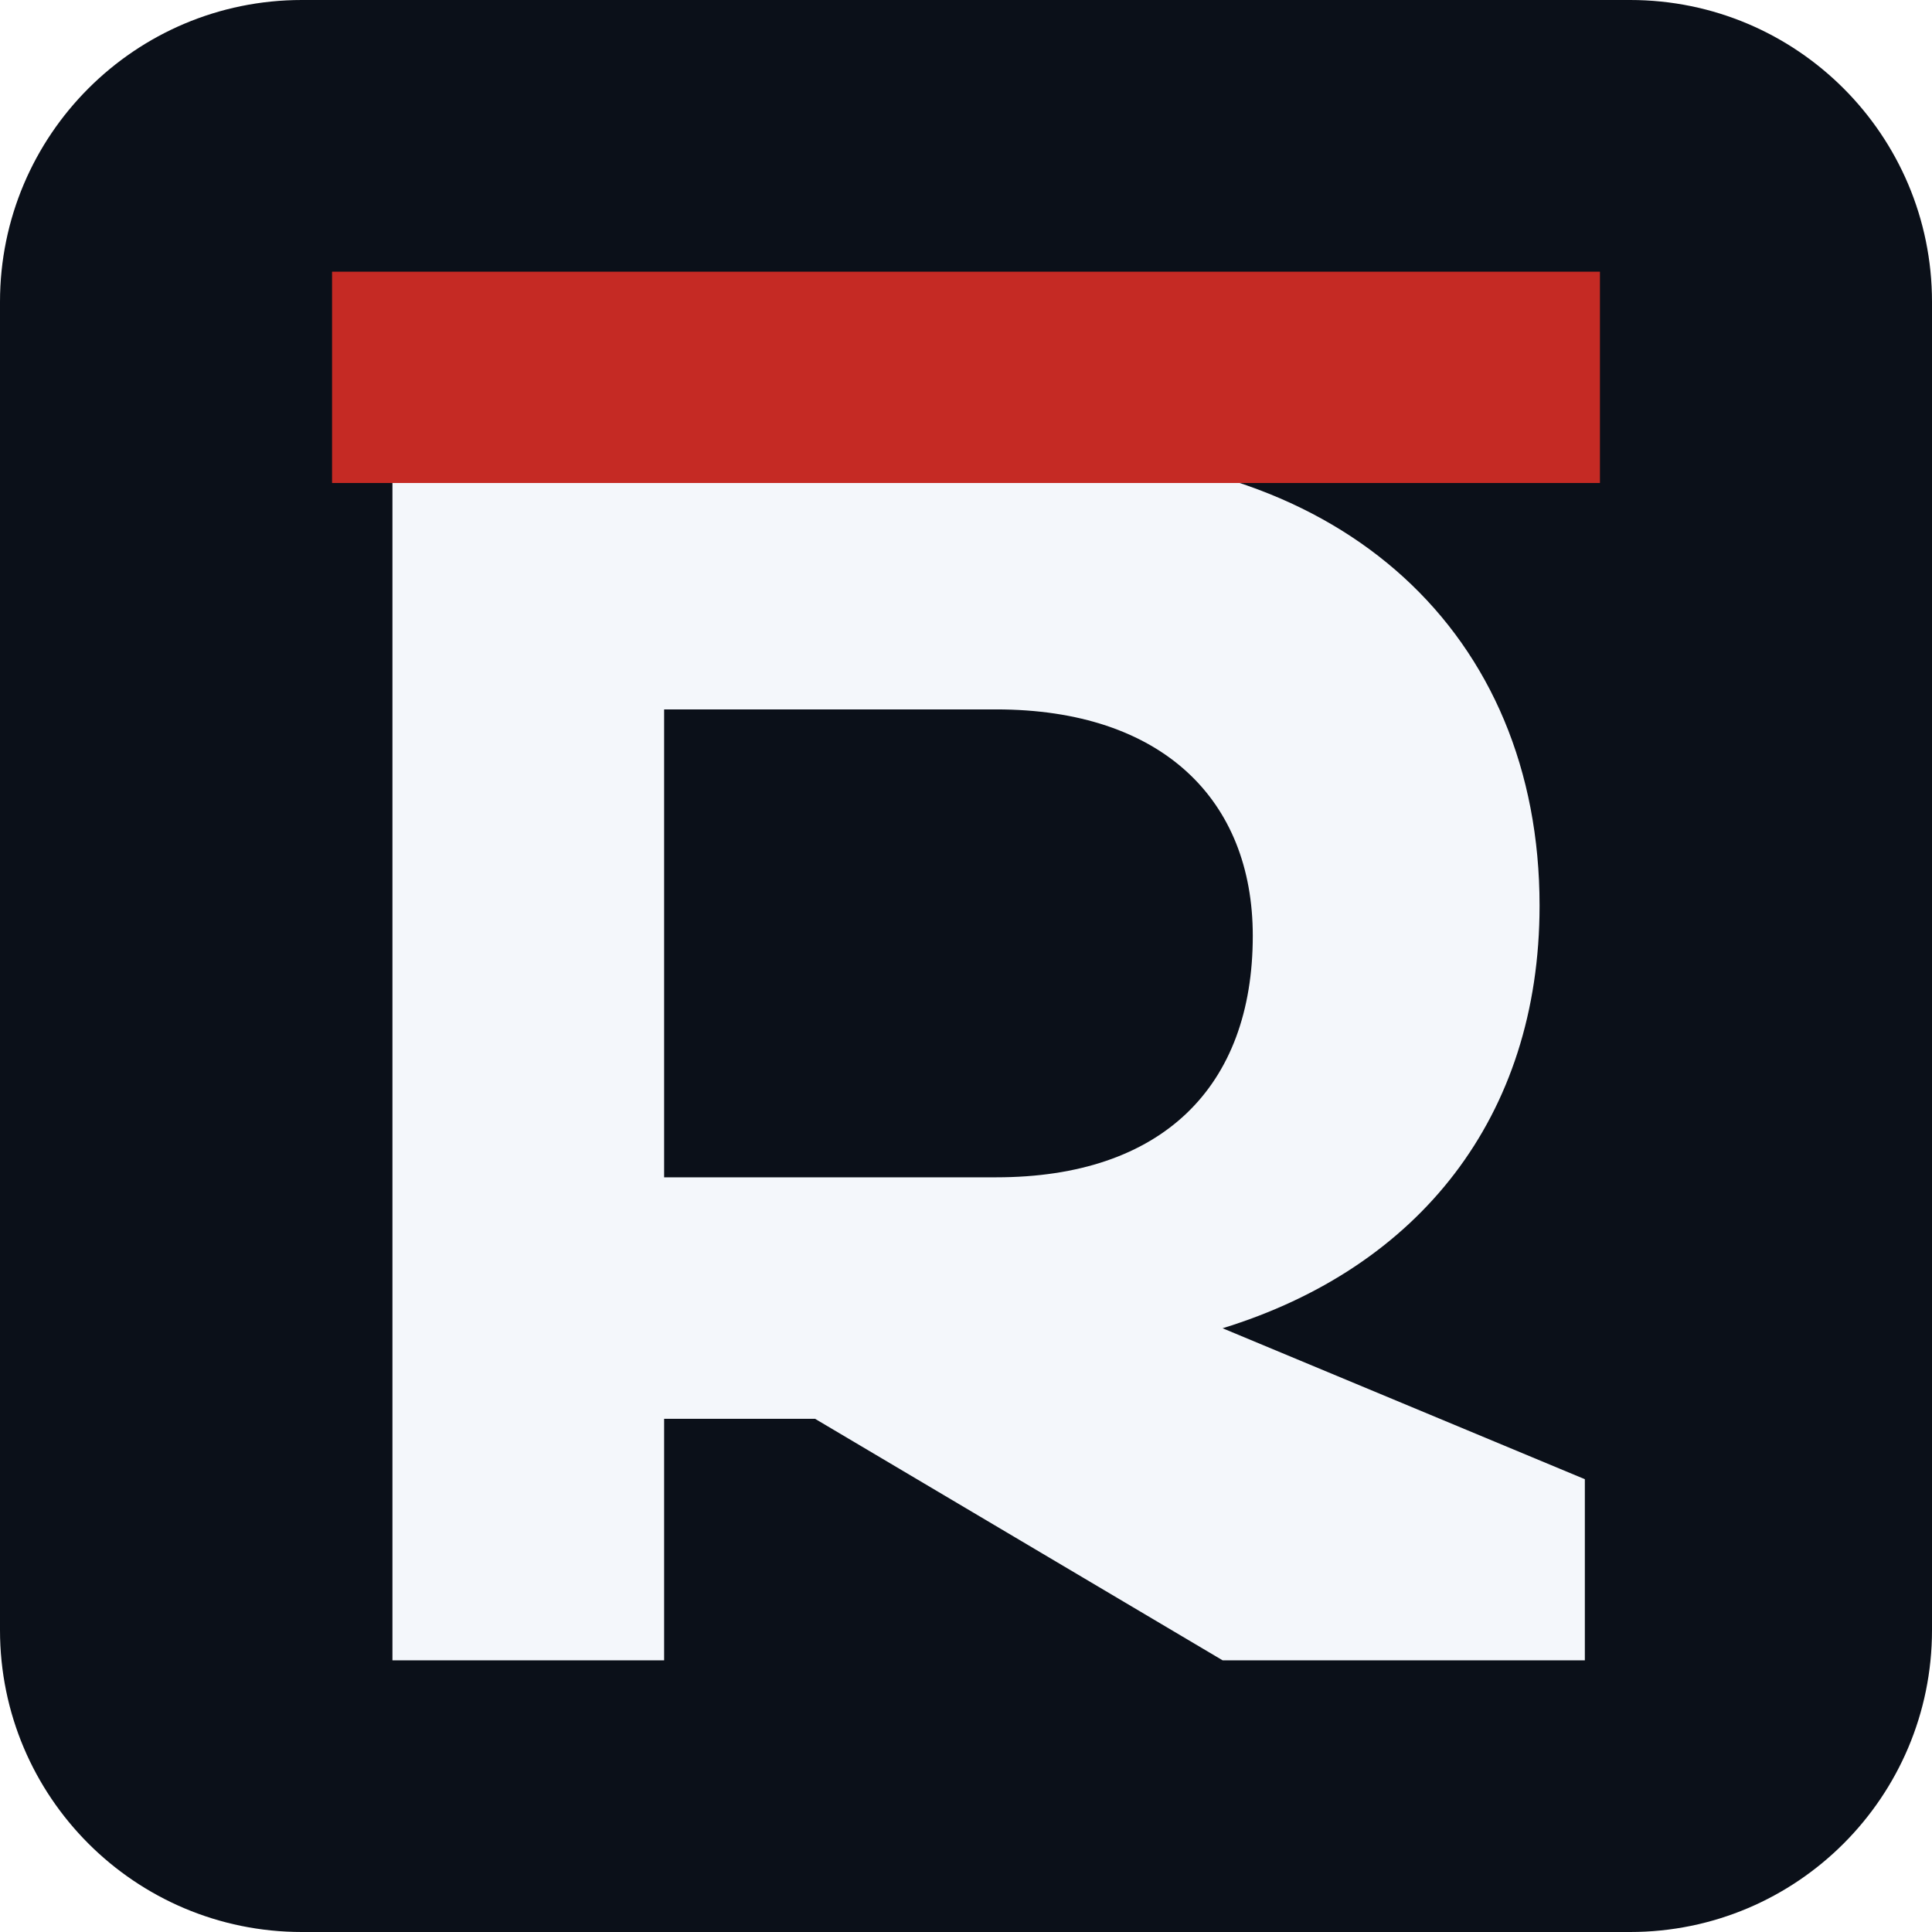
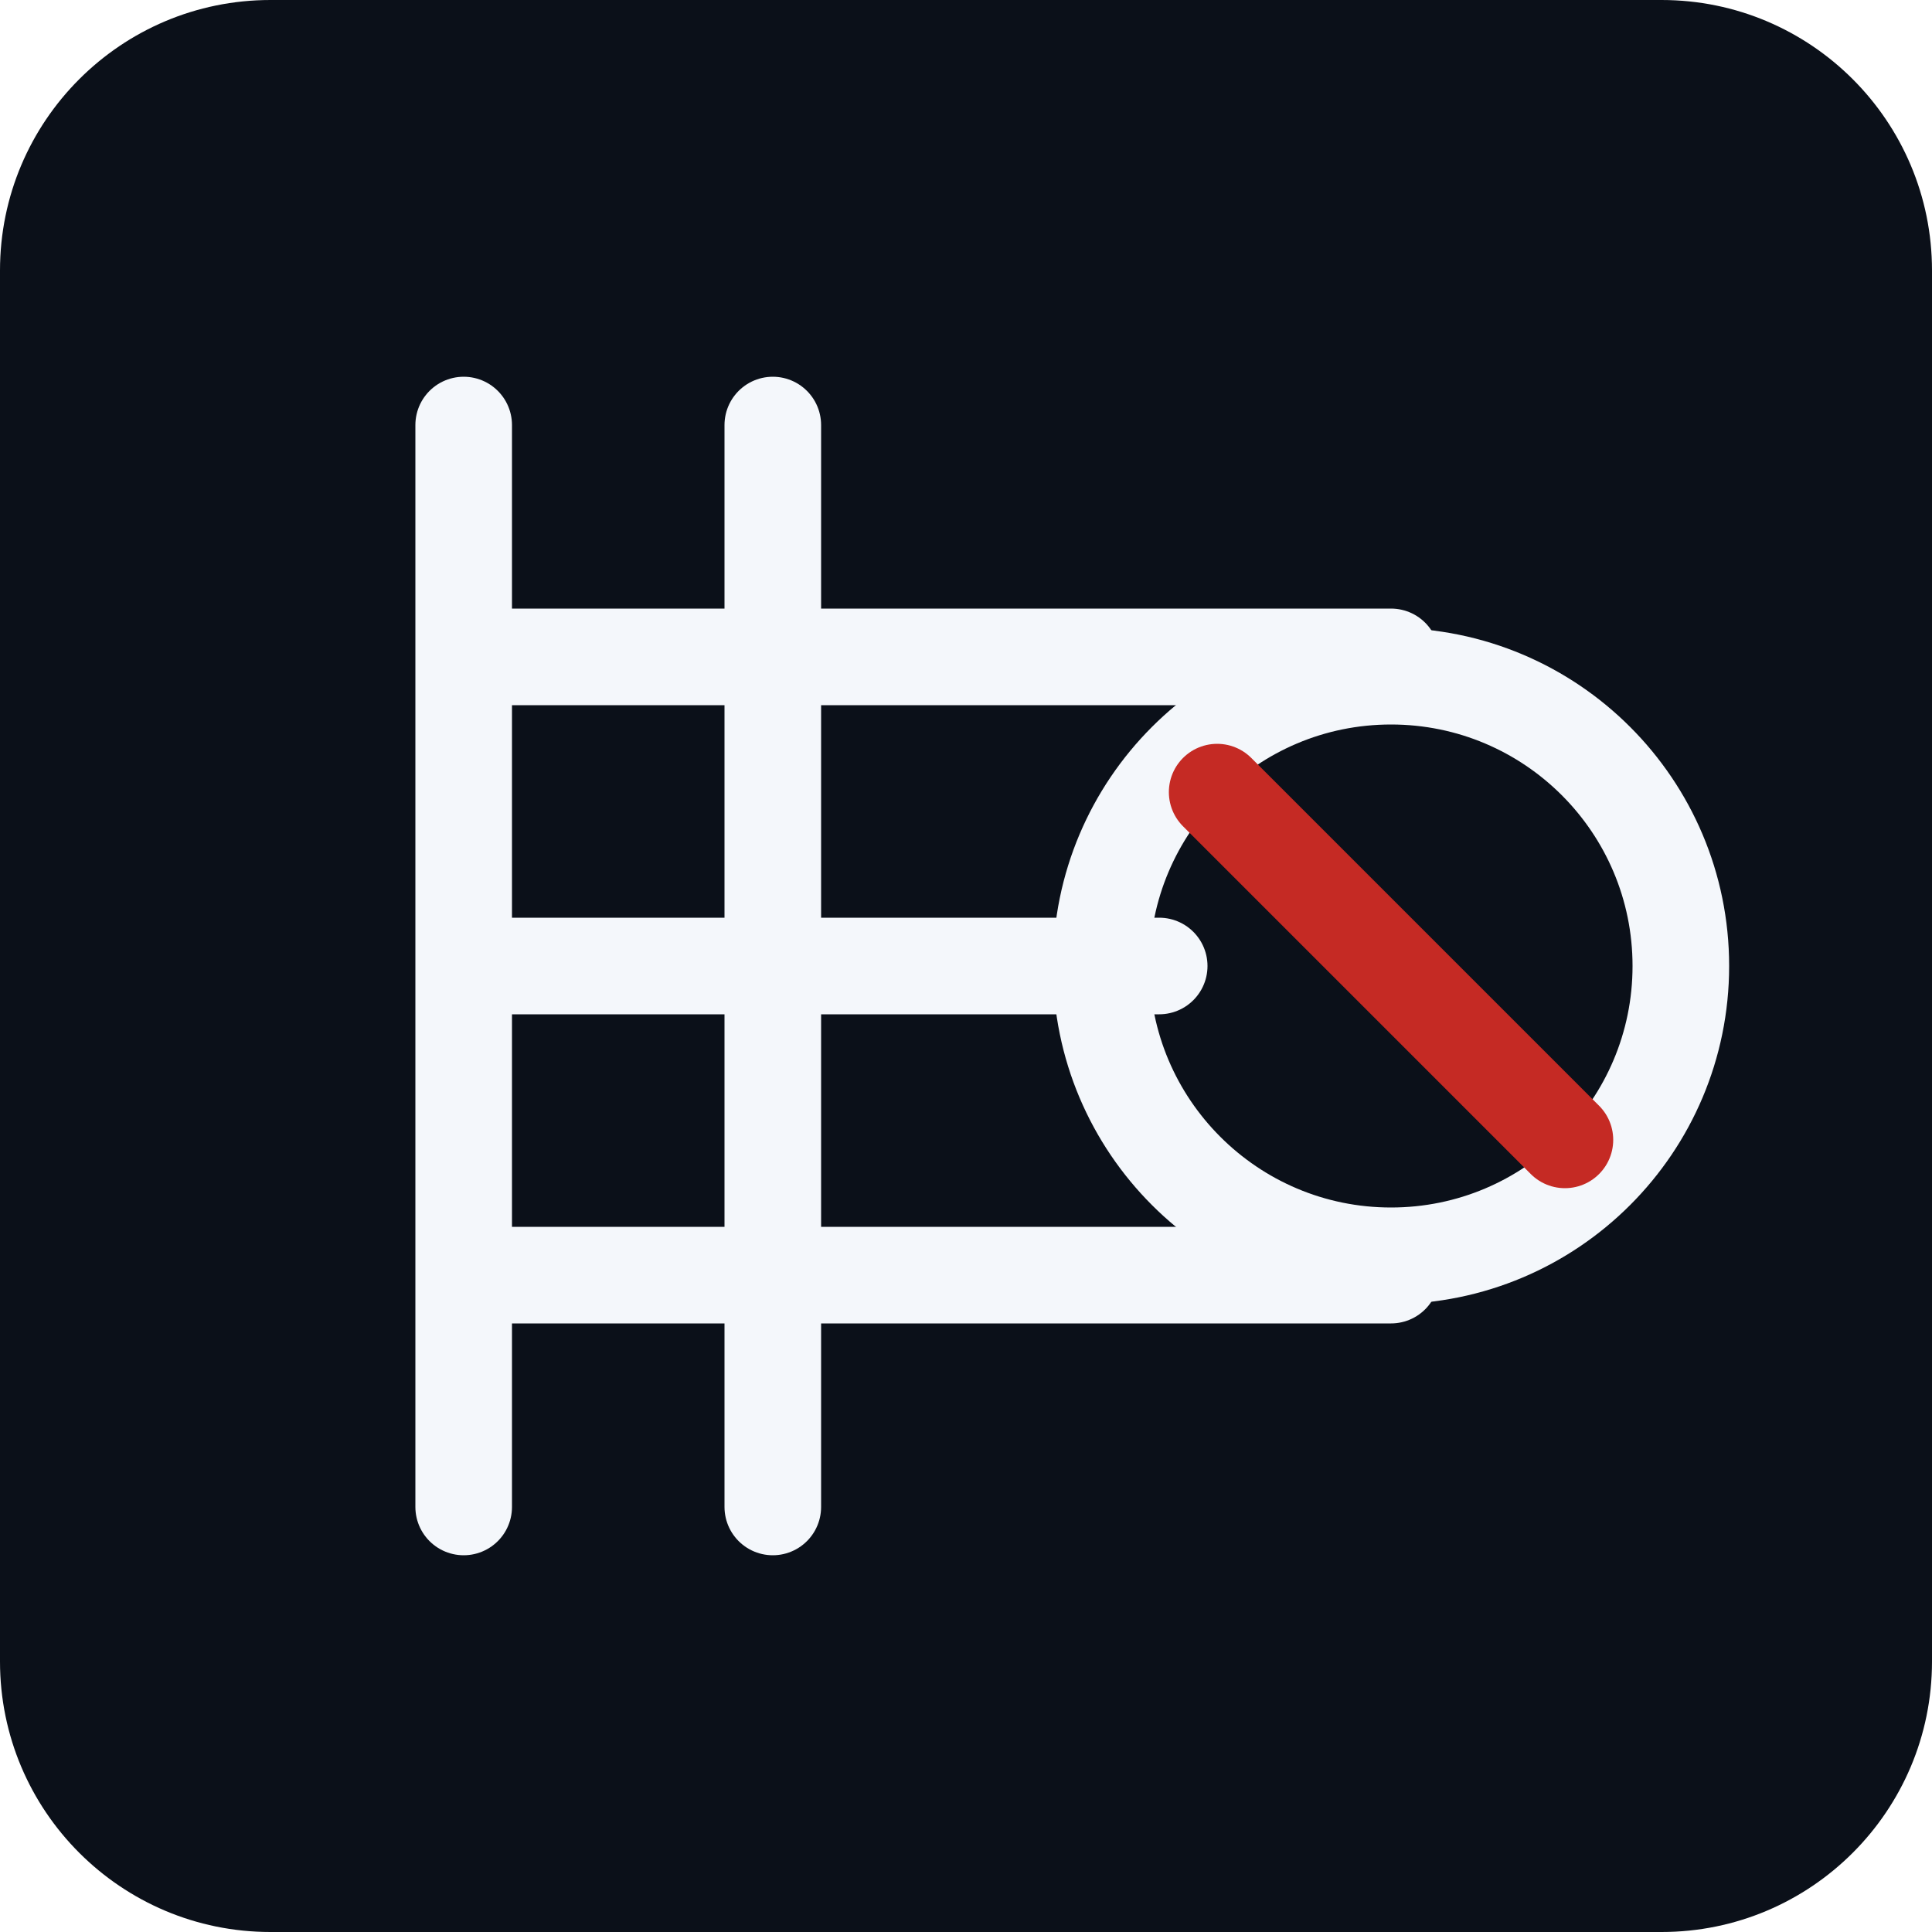
- <svg xmlns="http://www.w3.org/2000/svg" viewBox="0 0 128 128">
-   <rect width="128" height="128" rx="20" fill="#0b1019" />
-   <path d="M26 30h43c20 0 33 12 33 30 0 14-8 24-21 28l24 10v12H81L54 94H44v16H26V30Zm18 17v31h22c11 0 17-6 17-16 0-9-6-15-17-15H44Z" fill="#f4f7fb" />
-   <path d="M22 18h84v14H22z" fill="#c52a24" />
+ <svg xmlns="http://www.w3.org/2000/svg" viewBox="0 0 100 100" aria-label="RefusalRail logomark">
+   <rect width="100" height="100" rx="14" fill="#0b1019" />
+   <g fill="none" stroke="#f4f7fb" stroke-linecap="round" stroke-linejoin="round">
+     <path d="M24 22v56" stroke-width="5" />
+     <path d="M40 22v56" stroke-width="5" />
+     <path d="M26 34h46" stroke-width="5" />
+     <path d="M26 50h34" stroke-width="5" />
+     <path d="M26 66h46" stroke-width="5" />
+     <circle cx="72" cy="50" r="15" stroke-width="5" />
+     <path d="M63 41l18 18" stroke="#c52a24" stroke-width="5" />
+   </g>
</svg>
